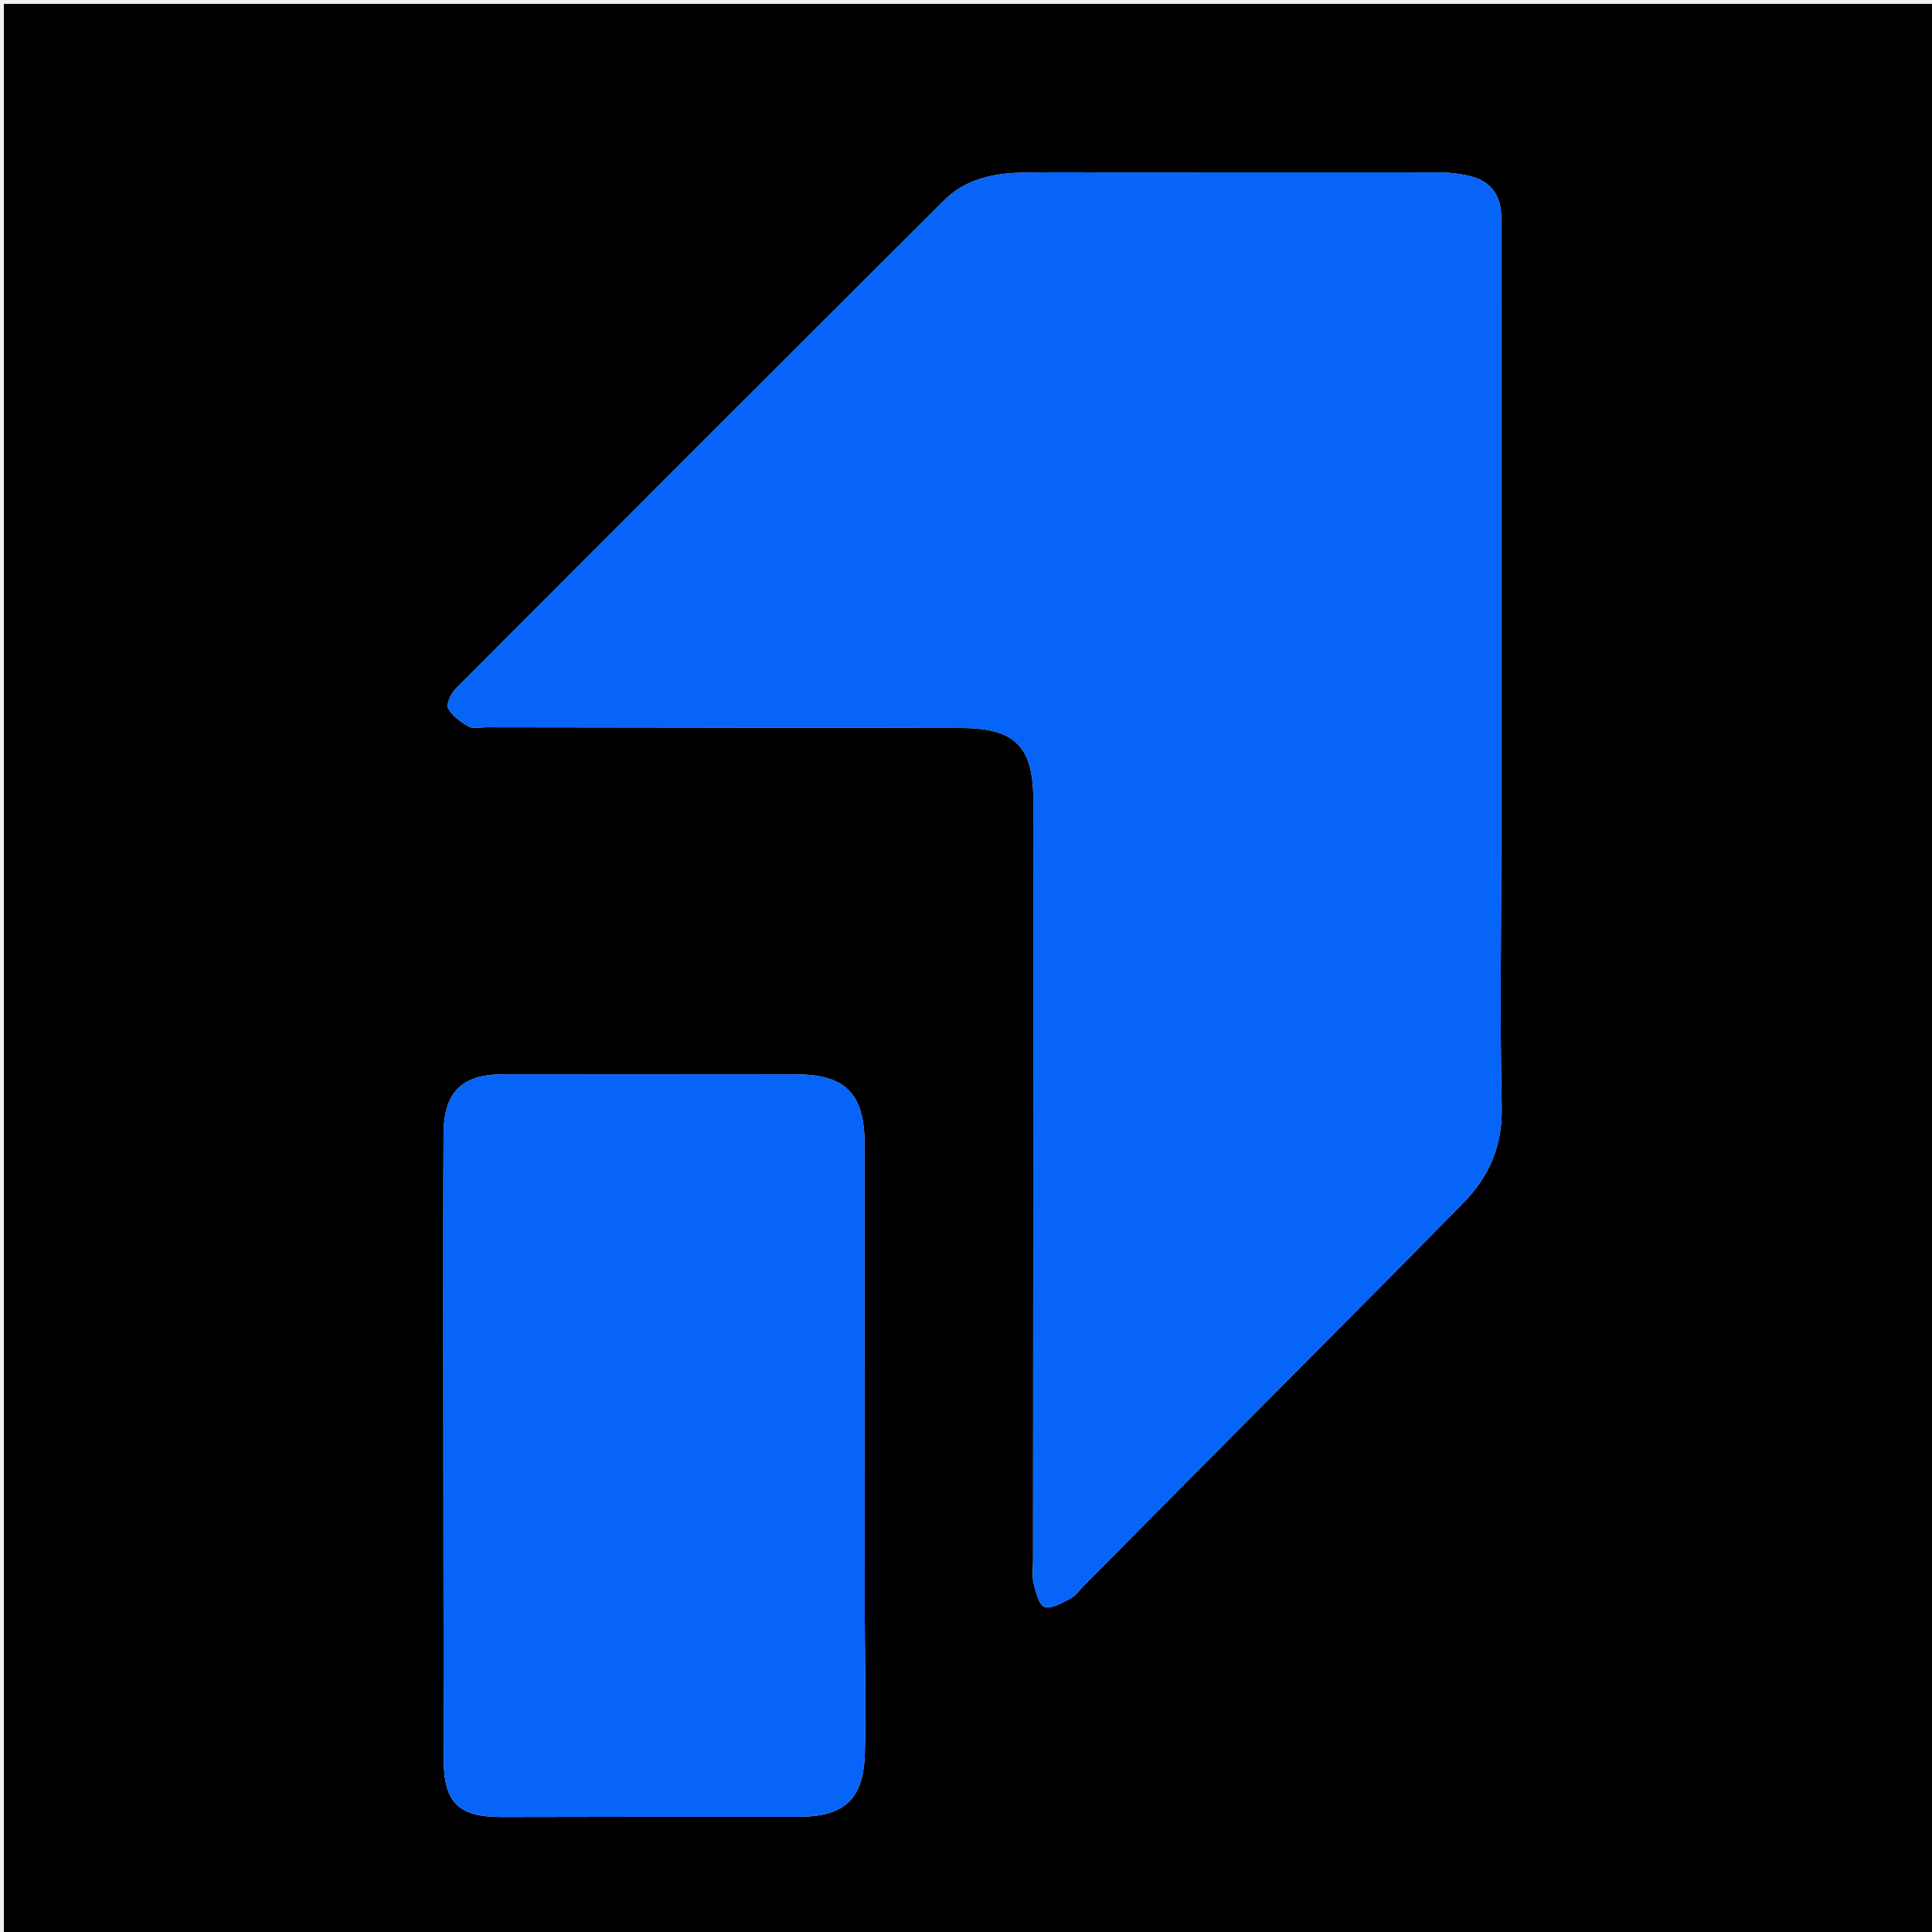
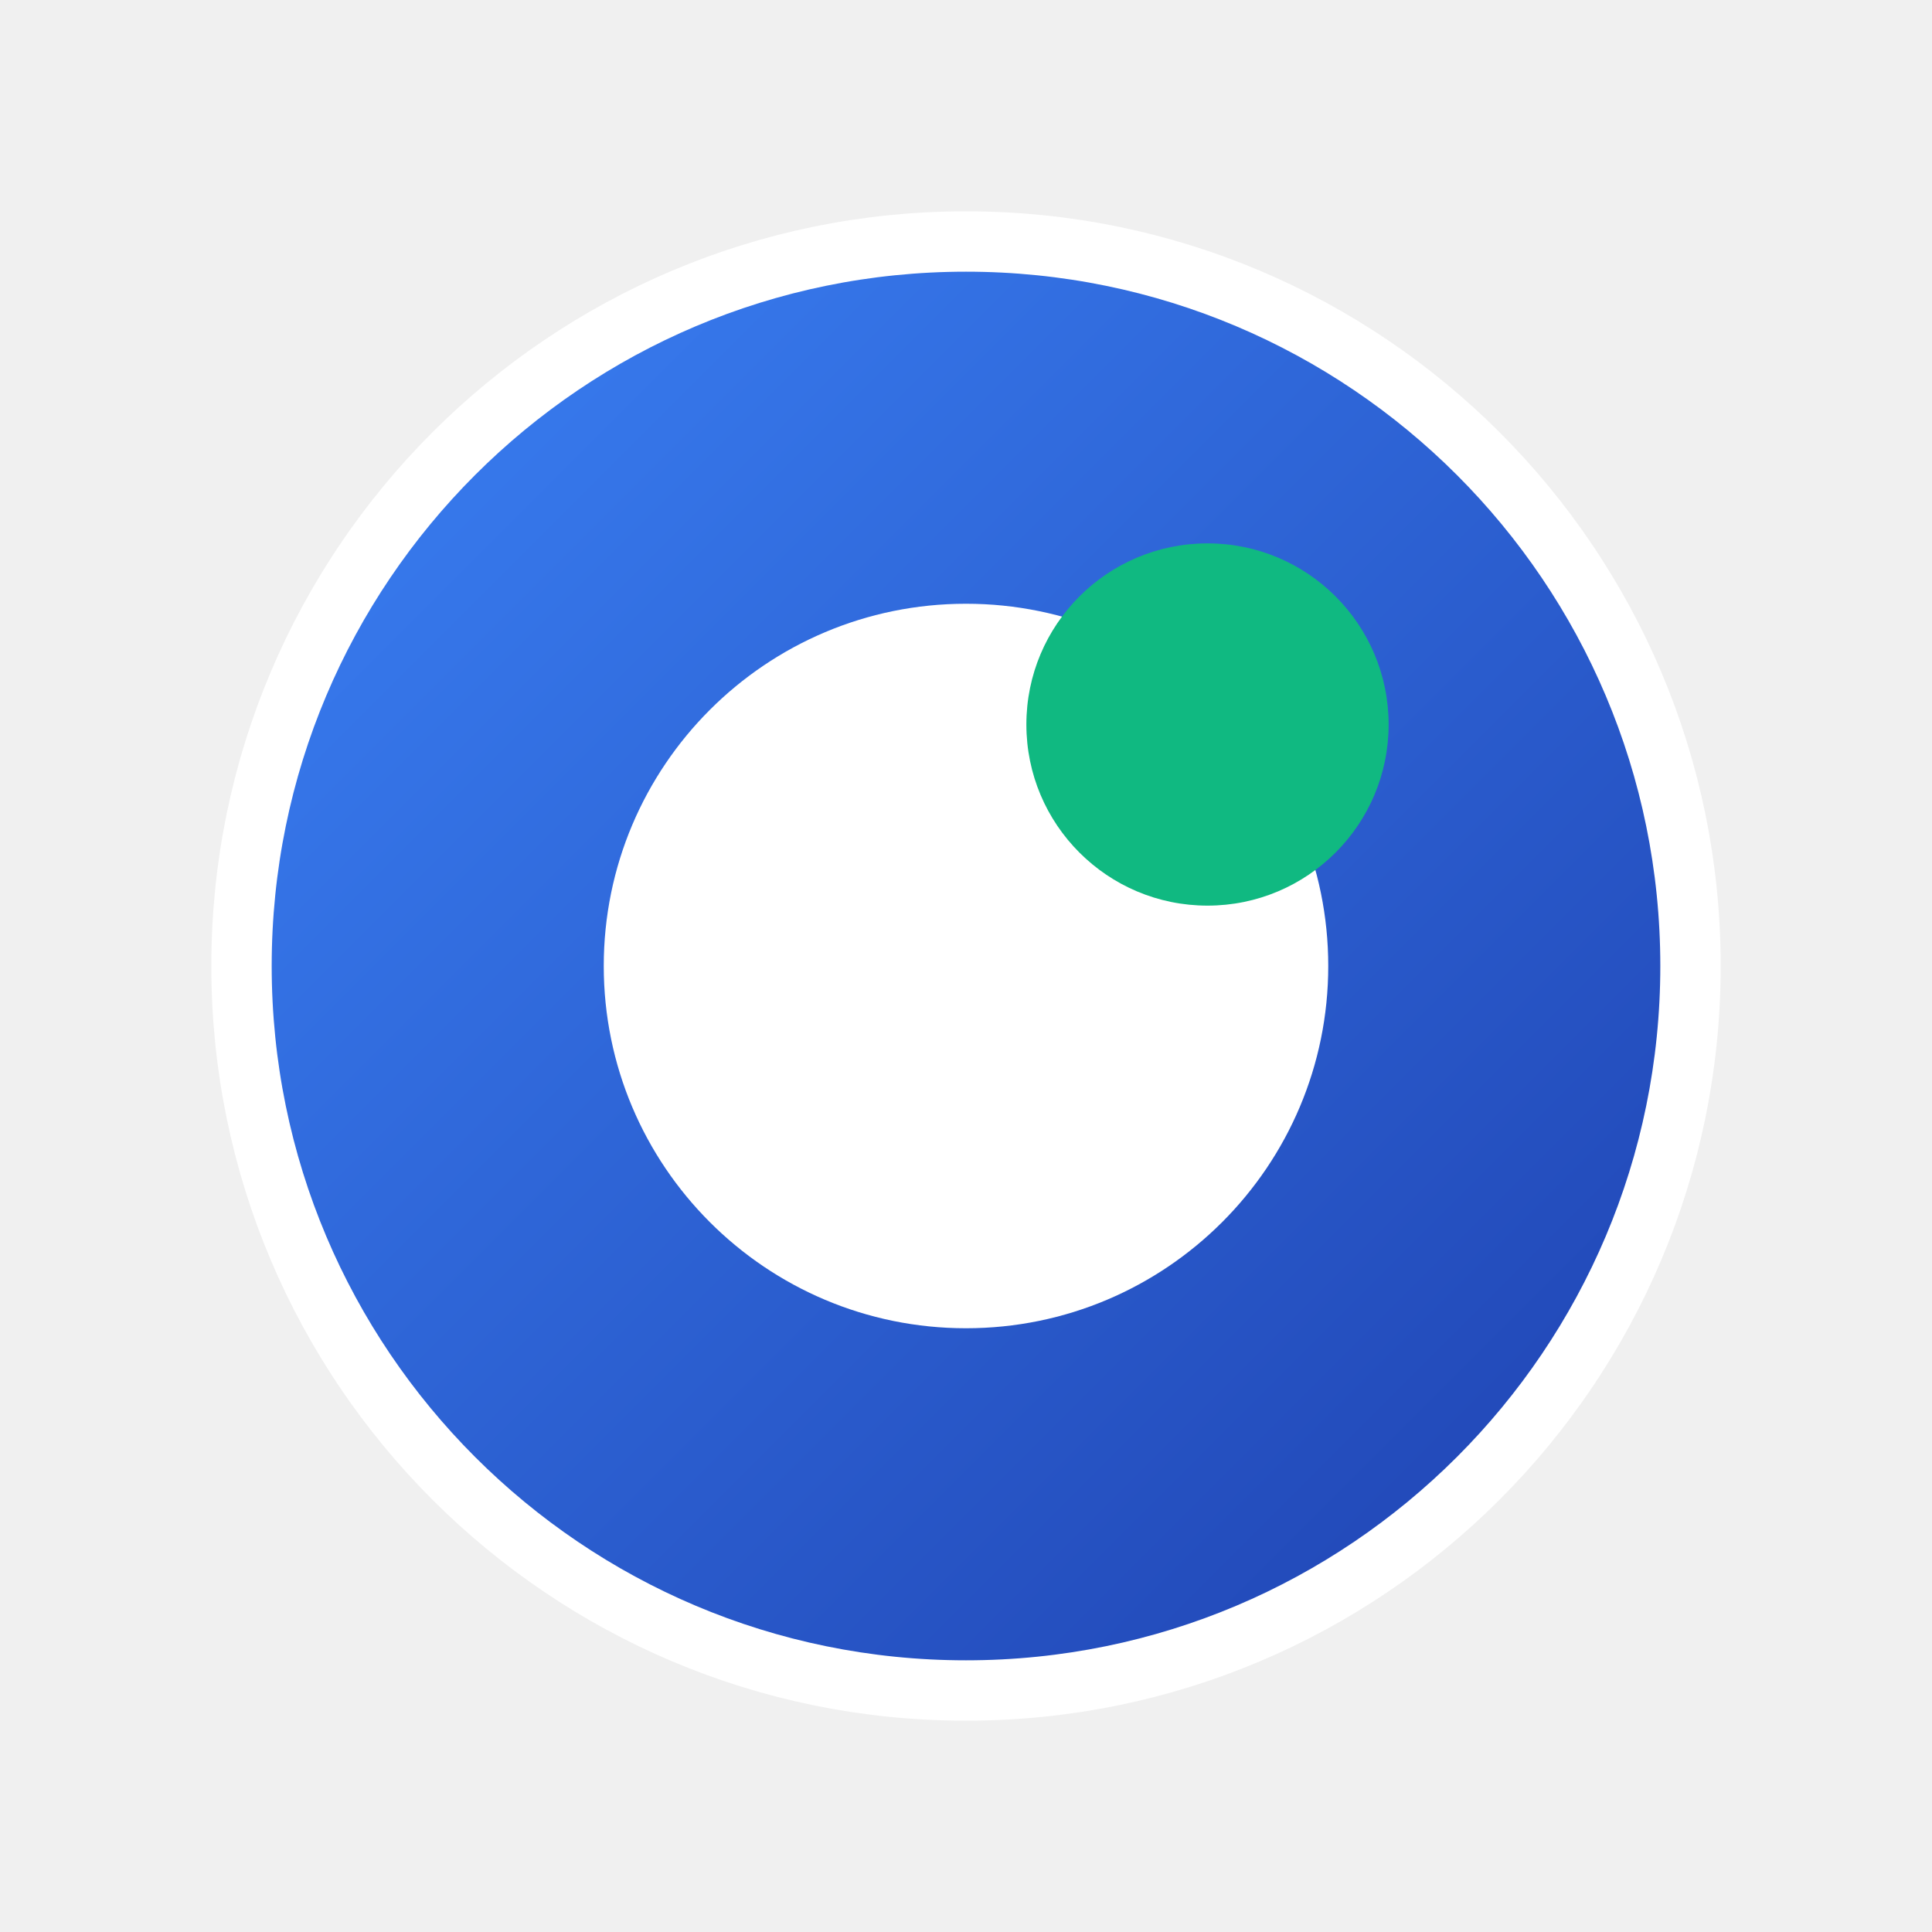
- <svg xmlns="http://www.w3.org/2000/svg" version="1.1" id="Layer_1" x="0px" y="0px" width="100%" viewBox="0 0 500 500" enable-background="new 0 0 500 500" xml:space="preserve">
-   <path fill="#000001" opacity="1" stroke="none" d=" M315,501   C210,501 105.5,501 1,501   C1,334.333 1,167.667 1,1   C167.667,1 334.333,1 501,1   C501,167.667 501,334.333 501,501   C439.167,501 377.333,501 315,501  M287.629,44.615   C279.632,44.631 271.63,44.473 263.639,44.712   C256.512,44.925 249.622,46.605 244.421,51.785   C202.163,93.88 159.991,136.062 117.882,178.306   C116.675,179.517 115.428,182.253 115.996,183.332   C117.036,185.307 119.257,186.859 121.306,188.023   C122.452,188.674 124.241,188.215 125.74,188.217   C166.73,188.276 207.72,188.306 248.711,188.399   C262.873,188.431 267.498,193.253 267.427,207.47   C267.376,217.943 267.437,228.417 267.432,238.89   C267.409,293.88 267.379,348.87 267.356,403.86   C267.355,405.859 267.043,407.948 267.517,409.834   C268.075,412.058 268.958,415.512 270.376,415.889   C272.32,416.406 275.002,414.726 277.17,413.606   C278.437,412.95 279.32,411.55 280.376,410.486   C294.45,396.296 308.522,382.105 322.599,367.918   C341.367,349.003 360.231,330.181 378.859,311.129   C385.458,304.38 388.869,296.379 388.645,286.422   C388.147,264.271 388.518,242.101 388.52,219.938   C388.527,165.449 388.528,110.959 388.526,56.47   C388.526,50.366 385.733,46.698 379.894,45.448   C377.472,44.93 374.957,44.613 372.483,44.609   C344.491,44.569 316.498,44.607 287.629,44.615  M114.728,338.5   C114.758,377.494 114.761,416.487 114.836,455.481   C114.858,466.617 118.788,470.274 129.892,470.242   C155.387,470.169 180.882,470.171 206.377,470.192   C218.465,470.202 223.501,465.804 223.829,453.614   C224.172,440.838 223.787,428.043 223.78,415.256   C223.757,375.595 223.76,335.934 223.76,296.273   C223.759,283.041 218.909,278.057 205.823,278.04   C180.662,278.006 155.501,278.011 130.339,278.027   C119.488,278.033 114.857,282.599 114.792,293.507   C114.706,308.171 114.744,322.835 114.728,338.5  z" />
-   <path fill="#0664F9" opacity="1" stroke="none" d=" M288.068,44.62   C316.498,44.607 344.491,44.569 372.483,44.609   C374.957,44.613 377.472,44.93 379.894,45.448   C385.733,46.698 388.526,50.366 388.526,56.47   C388.528,110.959 388.527,165.449 388.52,219.938   C388.518,242.101 388.147,264.271 388.645,286.422   C388.869,296.379 385.458,304.38 378.859,311.129   C360.231,330.181 341.367,349.003 322.599,367.918   C308.522,382.105 294.45,396.296 280.376,410.486   C279.32,411.55 278.437,412.95 277.17,413.606   C275.002,414.726 272.32,416.406 270.376,415.889   C268.958,415.512 268.075,412.058 267.517,409.834   C267.043,407.948 267.355,405.859 267.356,403.86   C267.379,348.87 267.409,293.88 267.432,238.89   C267.437,228.417 267.376,217.943 267.427,207.47   C267.498,193.253 262.873,188.431 248.711,188.399   C207.72,188.306 166.73,188.276 125.74,188.217   C124.241,188.215 122.452,188.674 121.306,188.023   C119.257,186.859 117.036,185.307 115.996,183.332   C115.428,182.253 116.675,179.517 117.882,178.306   C159.991,136.062 202.163,93.88 244.421,51.785   C249.622,46.605 256.512,44.925 263.639,44.712   C271.63,44.473 279.632,44.631 288.068,44.62  z" />
-   <path fill="#0664F9" opacity="1" stroke="none" d=" M114.729,338   C114.744,322.835 114.706,308.171 114.792,293.507   C114.857,282.599 119.488,278.033 130.339,278.027   C155.501,278.011 180.662,278.006 205.823,278.04   C218.909,278.057 223.759,283.041 223.76,296.273   C223.76,335.934 223.757,375.595 223.78,415.256   C223.787,428.043 224.172,440.838 223.829,453.614   C223.501,465.804 218.465,470.202 206.377,470.192   C180.882,470.171 155.387,470.169 129.892,470.242   C118.788,470.274 114.858,466.617 114.836,455.481   C114.761,416.487 114.758,377.494 114.729,338  z" />
+ <svg xmlns="http://www.w3.org/2000/svg" viewBox="0 0 32 32">
+   <defs>
+     <linearGradient id="grad1" x1="0%" y1="0%" x2="100%" y2="100%">
+       <stop offset="0%" style="stop-color:#3B82F6;stop-opacity:1" />
+       <stop offset="100%" style="stop-color:#1E40AF;stop-opacity:1" />
+     </linearGradient>
+   </defs>
+   <circle cx="16" cy="16" r="12" fill="url(#grad1)" stroke="white" stroke-width="1" />
+   <circle cx="16" cy="16" r="6" fill="white" />
+   <circle cx="20" cy="12" r="3" fill="#10B981" />
</svg>
